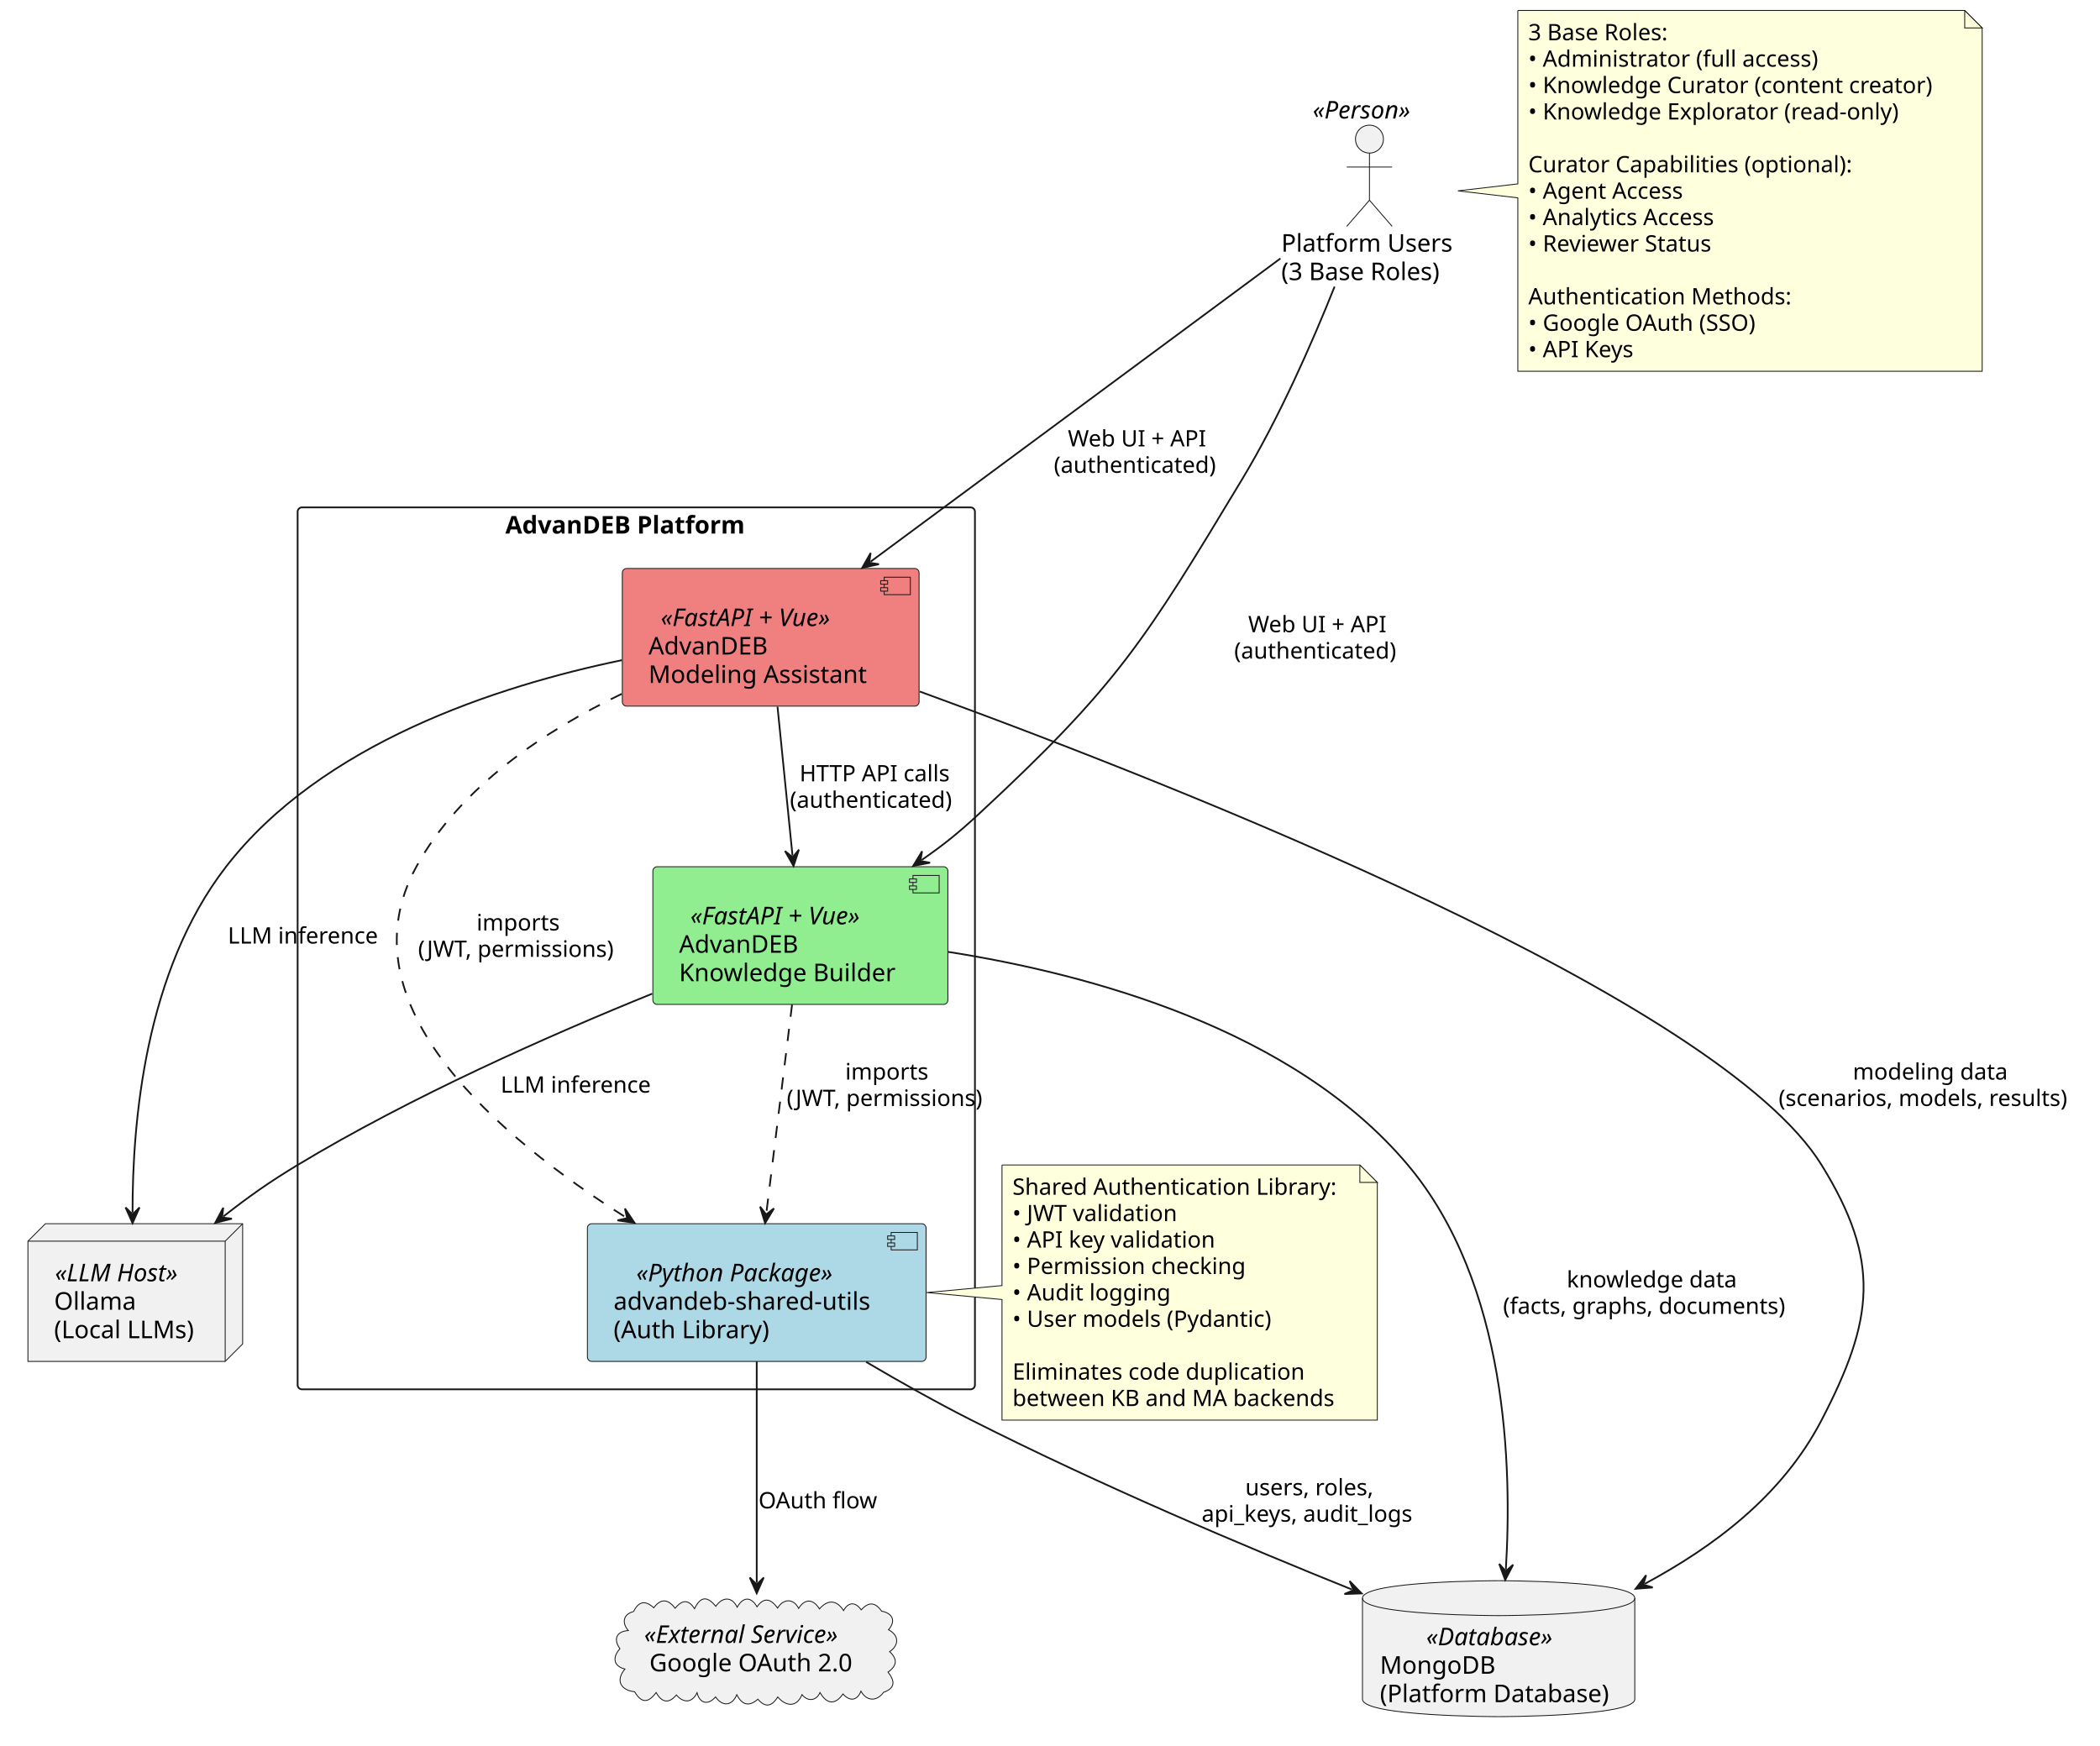
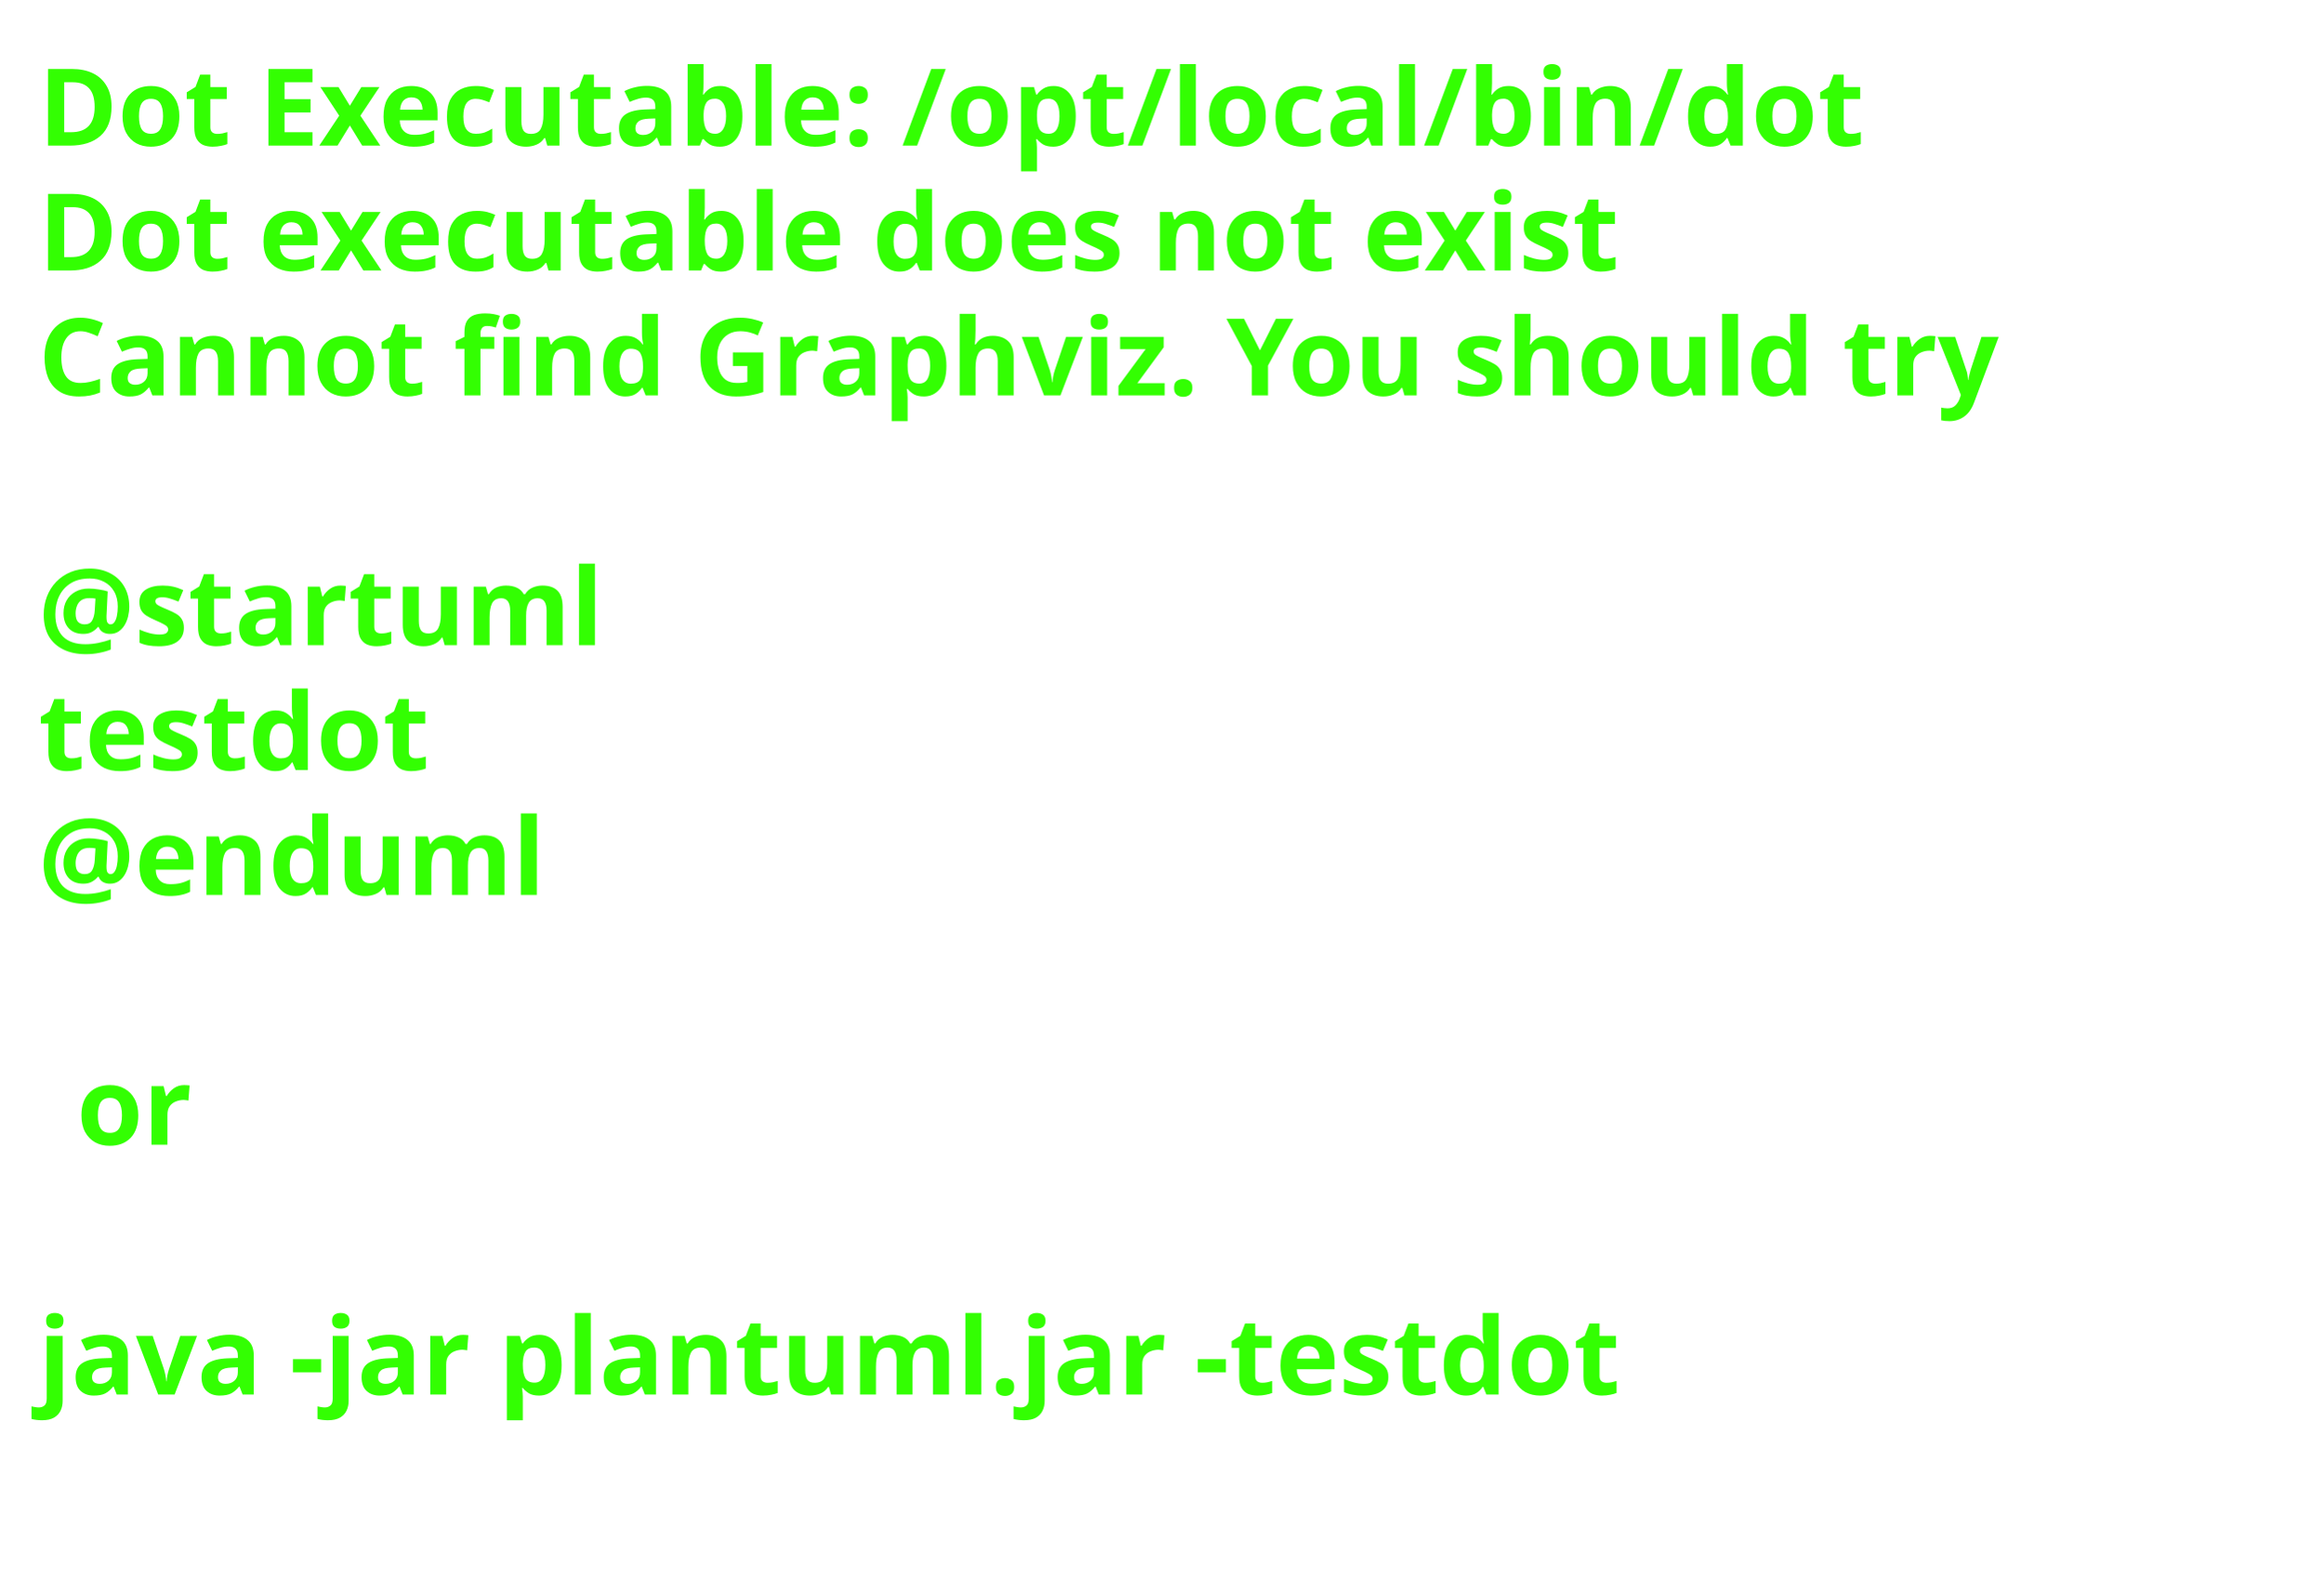
- <svg xmlns="http://www.w3.org/2000/svg" contentStyleType="text/css" height="1000px" preserveAspectRatio="none" style="width:1203px;height:1000px;background:#FFFFFF;" version="1.1" viewBox="0 0 1203 1000" width="1203px" zoomAndPan="magnify">
+ <svg xmlns="http://www.w3.org/2000/svg" contentStyleType="text/css" height="206px" preserveAspectRatio="none" style="width:303px;height:206px;background:#FFFFFF;" version="1.1" viewBox="0 0 303 206" width="303px" zoomAndPan="magnify">
  <defs />
  <g>
-     <g id="cluster_AdvanDEB Platform">
-       <rect fill="none" height="505.33" rx="2.5" ry="2.5" style="stroke:#181818;stroke-width:1.0;" width="388" x="170.5" y="290.72" />
-       <text fill="#000000" font-family="sans-serif" font-size="14" font-weight="bold" lengthAdjust="spacing" textLength="150" x="289.5" y="305.715">AdvanDEB Platform</text>
-     </g>
-     <g id="elem_SharedUtils">
-       <rect fill="#ADD8E6" height="78.891" rx="2.5" ry="2.5" style="stroke:#181818;stroke-width:0.5;" width="194" x="336.5" y="701.16" />
-       <rect fill="#ADD8E6" height="10" style="stroke:#181818;stroke-width:0.5;" width="15" x="510.5" y="706.16" />
-       <rect fill="#ADD8E6" height="2" style="stroke:#181818;stroke-width:0.5;" width="4" x="508.5" y="708.16" />
-       <rect fill="#ADD8E6" height="2" style="stroke:#181818;stroke-width:0.5;" width="4" x="508.5" y="712.16" />
-       <text fill="#000000" font-family="sans-serif" font-size="14" font-style="italic" lengthAdjust="spacing" textLength="128" x="364.5" y="734.155">«Python Package»</text>
-       <text fill="#000000" font-family="sans-serif" font-size="14" lengthAdjust="spacing" textLength="154" x="351.5" y="750.452">advandeb-shared-utils</text>
-       <text fill="#000000" font-family="sans-serif" font-size="14" lengthAdjust="spacing" textLength="90" x="351.5" y="766.749">(Auth Library)</text>
-     </g>
-     <g id="elem_KB">
-       <rect fill="#90EE90" height="78.891" rx="2.5" ry="2.5" style="stroke:#181818;stroke-width:0.5;" width="169" x="374" y="496.61" />
-       <rect fill="#90EE90" height="10" style="stroke:#181818;stroke-width:0.5;" width="15" x="523" y="501.61" />
-       <rect fill="#90EE90" height="2" style="stroke:#181818;stroke-width:0.5;" width="4" x="521" y="503.61" />
-       <rect fill="#90EE90" height="2" style="stroke:#181818;stroke-width:0.5;" width="4" x="521" y="507.61" />
-       <text fill="#000000" font-family="sans-serif" font-size="14" font-style="italic" lengthAdjust="spacing" textLength="116" x="395.5" y="529.605">«FastAPI + Vue»</text>
-       <text fill="#000000" font-family="sans-serif" font-size="14" lengthAdjust="spacing" textLength="72" x="389" y="545.902">AdvanDEB</text>
-       <text fill="#000000" font-family="sans-serif" font-size="14" lengthAdjust="spacing" textLength="129" x="389" y="562.199">Knowledge Builder</text>
-     </g>
-     <g id="elem_MA">
-       <rect fill="#F08080" height="78.891" rx="2.5" ry="2.5" style="stroke:#181818;stroke-width:0.5;" width="170" x="356.5" y="325.72" />
-       <rect fill="#F08080" height="10" style="stroke:#181818;stroke-width:0.5;" width="15" x="506.5" y="330.72" />
-       <rect fill="#F08080" height="2" style="stroke:#181818;stroke-width:0.5;" width="4" x="504.5" y="332.72" />
-       <rect fill="#F08080" height="2" style="stroke:#181818;stroke-width:0.5;" width="4" x="504.5" y="336.72" />
-       <text fill="#000000" font-family="sans-serif" font-size="14" font-style="italic" lengthAdjust="spacing" textLength="116" x="378.5" y="358.715">«FastAPI + Vue»</text>
-       <text fill="#000000" font-family="sans-serif" font-size="14" lengthAdjust="spacing" textLength="72" x="371.5" y="375.012">AdvanDEB</text>
-       <text fill="#000000" font-family="sans-serif" font-size="14" lengthAdjust="spacing" textLength="130" x="371.5" y="391.309">Modeling Assistant</text>
-     </g>
-     <g id="elem_Users">
-       <ellipse cx="784.5" cy="79.707" fill="#F1F1F1" rx="8" ry="8" style="stroke:#181818;stroke-width:0.5;" />
-       <path d="M784.5,87.707 L784.5,114.707 M771.5,95.707 L797.5,95.707 M784.5,114.707 L771.5,129.707 M784.5,114.707 L797.5,129.707 " fill="none" style="stroke:#181818;stroke-width:0.5;" />
-       <text fill="#000000" font-family="sans-serif" font-size="14" lengthAdjust="spacing" textLength="100" x="734" y="144.202">Platform Users</text>
-       <text fill="#000000" font-family="sans-serif" font-size="14" lengthAdjust="spacing" textLength="101" x="734" y="160.499">(3 Base Roles)</text>
-       <text fill="#000000" font-family="sans-serif" font-size="14" font-style="italic" lengthAdjust="spacing" textLength="65" x="752" y="67.905">«Person»</text>
-     </g>
-     <g id="elem_GoogleOAuth">
-       <path d="M362.951,923.375 C365.826,917.437 369.707,916.78 374.518,921.216 C378.668,915.557 382.811,916.341 386.742,921.464 C390.659,916.796 394.221,916.062 397.875,921.747 C401.294,914.605 405.147,914.358 410.045,920.38 C413.639,915.063 419.191,914.442 422.298,920.888 C425.614,914.969 430.097,914.523 433.662,920.653 C437.912,914.583 441.865,916.392 445.444,921.368 C448.703,915.987 454.434,915.602 457.514,921.559 C461.18,915.6 466.055,916.296 469.428,921.862 C474.155,916.363 479.317,916.625 483.236,922.817 C486.149,917.641 490.032,917.829 493.348,922.398 C497.745,917.636 501.329,917.942 505.061,923.177 C511.293,924.295 513.423,928.758 508.979,933.81 C515.043,936.895 515.207,942.666 509.631,946.356 C514.36,950.688 513.802,954.528 508.702,958.081 C512.598,962.994 513.161,967.174 506.14,969.674 C502.342,974.963 496.445,974.925 493.212,969.021 C490.925,974.682 486.725,974.909 482.909,970.601 C478.291,977.235 473.554,976.352 469.738,969.802 C467.623,974.718 462.576,975.049 459.437,970.976 C456.267,978.699 449.992,977.592 445.551,972.335 C442.245,977.589 438.62,978.824 434.15,973.601 C429.036,978.184 424.987,976.796 422.082,971.025 C419.37,977.508 413.892,978.033 409.909,972.29 C405.839,977.118 400.85,976.291 399.306,969.902 C396.459,975.896 391.471,975.894 387.47,971.178 C383.032,976.491 379,975.434 375.884,969.781 C371.416,975.788 367.576,976.14 363.563,969.343 C355.657,968.484 352.444,962.93 357.991,956.316 C350.947,954.545 351.013,949.197 355.121,944.677 C351.283,939.217 353.009,934.771 359.916,934.258 C356.213,930.023 356.837,924.873 362.951,923.375 " fill="#F1F1F1" style="stroke:#181818;stroke-width:0.5;" />
-       <text fill="#000000" font-family="sans-serif" font-size="14" font-style="italic" lengthAdjust="spacing" textLength="129" x="369" y="941.345">«External Service»</text>
-       <text fill="#000000" font-family="sans-serif" font-size="14" lengthAdjust="spacing" textLength="123" x="372" y="957.642">Google OAuth 2.0</text>
-     </g>
-     <g id="elem_MongoDB">
-       <path d="M780.5,915.7 C780.5,905.7 858.5,905.7 858.5,905.7 C858.5,905.7 936.5,905.7 936.5,915.7 L936.5,973.591 C936.5,983.591 858.5,983.591 858.5,983.591 C858.5,983.591 780.5,983.591 780.5,973.591 L780.5,915.7 " fill="#F1F1F1" style="stroke:#181818;stroke-width:0.5;" />
-       <path d="M780.5,915.7 C780.5,925.7 858.5,925.7 858.5,925.7 C858.5,925.7 936.5,925.7 936.5,915.7 " fill="none" style="stroke:#181818;stroke-width:0.5;" />
-       <text fill="#000000" font-family="sans-serif" font-size="14" font-style="italic" lengthAdjust="spacing" textLength="83" x="817" y="942.695">«Database»</text>
-       <text fill="#000000" font-family="sans-serif" font-size="14" lengthAdjust="spacing" textLength="69" x="790.5" y="958.992">MongoDB</text>
-       <text fill="#000000" font-family="sans-serif" font-size="14" lengthAdjust="spacing" textLength="136" x="790.5" y="975.289">(Platform Database)</text>
-     </g>
-     <g id="elem_Ollama">
-       <polygon fill="#F1F1F1" points="16,711.16,26,701.16,139,701.16,139,770.051,129,780.051,16,780.051,16,711.16" style="stroke:#181818;stroke-width:0.5;" />
-       <line style="stroke:#181818;stroke-width:0.5;" x1="129" x2="139" y1="711.16" y2="701.16" />
-       <line style="stroke:#181818;stroke-width:0.5;" x1="16" x2="129" y1="711.16" y2="711.16" />
-       <line style="stroke:#181818;stroke-width:0.5;" x1="129" x2="129" y1="711.16" y2="780.051" />
-       <text fill="#000000" font-family="sans-serif" font-size="14" font-style="italic" lengthAdjust="spacing" textLength="82" x="31.5" y="734.155">«LLM Host»</text>
-       <text fill="#000000" font-family="sans-serif" font-size="14" lengthAdjust="spacing" textLength="46" x="31" y="750.452">Ollama</text>
-       <text fill="#000000" font-family="sans-serif" font-size="14" lengthAdjust="spacing" textLength="83" x="31" y="766.749">(Local LLMs)</text>
-     </g>
-     <g id="elem_GMN21">
-       <path d="M869.5,6 L869.5,105.36 L835.17,109.36 L869.5,113.36 L869.5,212.727 A0,0 0 0 0 869.5,212.727 L1135.5,212.727 A0,0 0 0 0 1135.5,212.727 L1135.5,16 L1125.5,6 L869.5,6 A0,0 0 0 0 869.5,6 " fill="#FEFFDD" style="stroke:#181818;stroke-width:0.5;" />
-       <path d="M1125.5,6 L1125.5,16 L1135.5,16 L1125.5,6 " fill="#FEFFDD" style="stroke:#181818;stroke-width:0.5;" />
-       <text fill="#000000" font-family="sans-serif" font-size="13" lengthAdjust="spacing" textLength="86" x="875.5" y="23.067">3 Base Roles:</text>
-       <text fill="#000000" font-family="sans-serif" font-size="13" lengthAdjust="spacing" textLength="179" x="875.5" y="38.2">• Administrator (full access)</text>
-       <text fill="#000000" font-family="sans-serif" font-size="13" lengthAdjust="spacing" textLength="245" x="875.5" y="53.333">• Knowledge Curator (content creator)</text>
-       <text fill="#000000" font-family="sans-serif" font-size="13" lengthAdjust="spacing" textLength="223" x="875.5" y="68.465">• Knowledge Explorator (read-only)</text>
-       <text fill="#000000" font-family="sans-serif" font-size="13" lengthAdjust="spacing" textLength="4" x="875.5" y="83.598"> </text>
-       <text fill="#000000" font-family="sans-serif" font-size="13" lengthAdjust="spacing" textLength="194" x="875.5" y="98.731">Curator Capabilities (optional):</text>
-       <text fill="#000000" font-family="sans-serif" font-size="13" lengthAdjust="spacing" textLength="99" x="875.5" y="113.864">• Agent Access</text>
-       <text fill="#000000" font-family="sans-serif" font-size="13" lengthAdjust="spacing" textLength="118" x="875.5" y="128.997">• Analytics Access</text>
-       <text fill="#000000" font-family="sans-serif" font-size="13" lengthAdjust="spacing" textLength="114" x="875.5" y="144.129">• Reviewer Status</text>
-       <text fill="#000000" font-family="sans-serif" font-size="13" lengthAdjust="spacing" textLength="4" x="875.5" y="159.262"> </text>
-       <text fill="#000000" font-family="sans-serif" font-size="13" lengthAdjust="spacing" textLength="156" x="875.5" y="174.395">Authentication Methods:</text>
-       <text fill="#000000" font-family="sans-serif" font-size="13" lengthAdjust="spacing" textLength="143" x="875.5" y="189.528">• Google OAuth (SSO)</text>
-       <text fill="#000000" font-family="sans-serif" font-size="13" lengthAdjust="spacing" textLength="66" x="875.5" y="204.661">• API Keys</text>
-     </g>
-     <g id="elem_GMN24">
-       <path d="M574,667.5 L574,736.6 L530.86,740.6 L574,744.6 L574,813.695 A0,0 0 0 0 574,813.695 L789,813.695 A0,0 0 0 0 789,813.695 L789,677.5 L779,667.5 L574,667.5 A0,0 0 0 0 574,667.5 " fill="#FEFFDD" style="stroke:#181818;stroke-width:0.5;" />
-       <path d="M779,667.5 L779,677.5 L789,677.5 L779,667.5 " fill="#FEFFDD" style="stroke:#181818;stroke-width:0.5;" />
-       <text fill="#000000" font-family="sans-serif" font-size="13" lengthAdjust="spacing" textLength="194" x="580" y="684.567">Shared Authentication Library:</text>
-       <text fill="#000000" font-family="sans-serif" font-size="13" lengthAdjust="spacing" textLength="98" x="580" y="699.7">• JWT validation</text>
-       <text fill="#000000" font-family="sans-serif" font-size="13" lengthAdjust="spacing" textLength="123" x="580" y="714.832">• API key validation</text>
-       <text fill="#000000" font-family="sans-serif" font-size="13" lengthAdjust="spacing" textLength="142" x="580" y="729.965">• Permission checking</text>
-       <text fill="#000000" font-family="sans-serif" font-size="13" lengthAdjust="spacing" textLength="95" x="580" y="745.098">• Audit logging</text>
-       <text fill="#000000" font-family="sans-serif" font-size="13" lengthAdjust="spacing" textLength="161" x="580" y="760.231">• User models (Pydantic)</text>
-       <text fill="#000000" font-family="sans-serif" font-size="13" lengthAdjust="spacing" textLength="4" x="580" y="775.364"> </text>
-       <text fill="#000000" font-family="sans-serif" font-size="13" lengthAdjust="spacing" textLength="174" x="580" y="790.497">Eliminates code duplication</text>
-       <text fill="#000000" font-family="sans-serif" font-size="13" lengthAdjust="spacing" textLength="192" x="580" y="805.629">between KB and MA backends</text>
-     </g>
-     <g id="link_KB_SharedUtils">
-       <path d="M453.74,575.63 C449.3,611.56 443.465,658.885 439.025,694.875 " fill="none" id="KB-to-SharedUtils" style="stroke:#181818;stroke-width:1.0;stroke-dasharray:7.0,7.0;" />
-       <polygon fill="#181818" points="438.29,700.83,443.362,692.388,438.902,695.868,435.422,691.408,438.29,700.83" style="stroke:#181818;stroke-width:1.0;" />
-       <text fill="#000000" font-family="sans-serif" font-size="13" lengthAdjust="spacing" textLength="49" x="484.2" y="618.567">imports</text>
-       <text fill="#000000" font-family="sans-serif" font-size="13" lengthAdjust="spacing" textLength="116" x="450.7" y="633.7">(JWT, permissions)</text>
-     </g>
-     <g id="link_MA_SharedUtils">
-       <path d="M356.15,397.58 C312.58,418.48 263.6,450.65 238.5,496.61 C195.21,575.89 286.307,651.937 358.406,697.457 " fill="none" id="MA-to-SharedUtils" style="stroke:#181818;stroke-width:1.0;stroke-dasharray:7.0,7.0;" />
-       <polygon fill="#181818" points="363.48,700.66,358.005,692.473,359.252,697.991,353.734,699.238,363.48,700.66" style="stroke:#181818;stroke-width:1.0;" />
-       <text fill="#000000" font-family="sans-serif" font-size="13" lengthAdjust="spacing" textLength="49" x="273" y="533.127">imports</text>
-       <text fill="#000000" font-family="sans-serif" font-size="13" lengthAdjust="spacing" textLength="116" x="239.5" y="548.26">(JWT, permissions)</text>
-     </g>
-     <g id="link_MA_KB">
-       <path d="M445.4,404.92 C448.15,432.28 451.228,462.84 453.988,490.23 " fill="none" id="MA-to-KB" style="stroke:#181818;stroke-width:1.0;" />
-       <polygon fill="#181818" points="454.59,496.2,457.668,486.844,454.089,491.225,449.708,487.646,454.59,496.2" style="stroke:#181818;stroke-width:1.0;" />
-       <text fill="#000000" font-family="sans-serif" font-size="13" lengthAdjust="spacing" textLength="88" x="458.02" y="447.677">HTTP API calls</text>
-       <text fill="#000000" font-family="sans-serif" font-size="13" lengthAdjust="spacing" textLength="99" x="452.52" y="462.81">(authenticated)</text>
-     </g>
-     <g id="link_Users_KB">
-       <path d="M764.53,164.22 C751.37,197.15 732.69,239.56 711.5,274.72 C655.49,367.67 640.09,392.83 560.5,466.61 C549.16,477.12 540.987,483.746 528.037,492.746 " fill="none" id="Users-to-KB" style="stroke:#181818;stroke-width:1.0;" />
-       <polygon fill="#181818" points="523.11,496.17,532.783,494.318,527.216,493.317,528.218,487.749,523.11,496.17" style="stroke:#181818;stroke-width:1.0;" />
-       <text fill="#000000" font-family="sans-serif" font-size="13" lengthAdjust="spacing" textLength="83" x="715.03" y="362.237">Web UI + API</text>
-       <text fill="#000000" font-family="sans-serif" font-size="13" lengthAdjust="spacing" textLength="99" x="707.03" y="377.37">(authenticated)</text>
-     </g>
-     <g id="link_Users_MA">
-       <path d="M733.52,148.08 C669.14,195.73 563.753,273.701 498.713,321.831 " fill="none" id="Users-to-MA" style="stroke:#181818;stroke-width:1.0;" />
-       <polygon fill="#181818" points="493.89,325.4,503.504,323.262,497.909,322.426,498.745,316.831,493.89,325.4" style="stroke:#181818;stroke-width:1.0;" />
-       <text fill="#000000" font-family="sans-serif" font-size="13" lengthAdjust="spacing" textLength="83" x="611.72" y="255.787">Web UI + API</text>
-       <text fill="#000000" font-family="sans-serif" font-size="13" lengthAdjust="spacing" textLength="99" x="603.72" y="270.92">(authenticated)</text>
-     </g>
-     <g id="link_SharedUtils_GoogleOAuth">
-       <path d="M433.5,780.08 C433.5,818.66 433.5,871.32 433.5,906.9 " fill="none" id="SharedUtils-to-GoogleOAuth" style="stroke:#181818;stroke-width:1.0;" />
-       <polygon fill="#181818" points="433.5,912.9,437.5,903.9,433.5,907.9,429.5,903.9,433.5,912.9" style="stroke:#181818;stroke-width:1.0;" />
-       <text fill="#000000" font-family="sans-serif" font-size="13" lengthAdjust="spacing" textLength="68" x="434.5" y="864.267">OAuth flow</text>
-     </g>
-     <g id="link_SharedUtils_MongoDB">
-       <path d="M496.19,780.36 C515.28,791.62 536.51,803.59 556.5,813.7 C630.74,851.25 712.764,885.919 774.444,910.749 " fill="none" id="SharedUtils-to-MongoDB" style="stroke:#181818;stroke-width:1.0;" />
-       <polygon fill="#181818" points="780.01,912.99,773.155,905.918,775.372,911.123,770.167,913.34,780.01,912.99" style="stroke:#181818;stroke-width:1.0;" />
-       <text fill="#000000" font-family="sans-serif" font-size="13" lengthAdjust="spacing" textLength="78" x="713.36" y="856.767">users, roles,</text>
-       <text fill="#000000" font-family="sans-serif" font-size="13" lengthAdjust="spacing" textLength="128" x="688.36" y="871.9">api_keys, audit_logs</text>
-     </g>
-     <g id="link_KB_MongoDB">
-       <path d="M543.22,545.41 C623.34,557.98 740.79,589.35 806.5,667.5 C863.8,735.65 866.196,840.981 862.636,899.291 " fill="none" id="KB-to-MongoDB" style="stroke:#181818;stroke-width:1.0;" />
-       <polygon fill="#181818" points="862.27,905.28,866.811,896.54,862.575,900.289,858.826,896.053,862.27,905.28" style="stroke:#181818;stroke-width:1.0;" />
-       <text fill="#000000" font-family="sans-serif" font-size="13" lengthAdjust="spacing" textLength="100" x="897.52" y="737.667">knowledge data</text>
-       <text fill="#000000" font-family="sans-serif" font-size="13" lengthAdjust="spacing" textLength="173" x="861.02" y="752.8">(facts, graphs, documents)</text>
-     </g>
-     <g id="link_MA_MongoDB">
-       <path d="M526.88,396.22 C678.61,451.54 984.84,572.54 1043.5,667.5 C1077.65,722.78 1073.46,756.04 1043.5,813.7 C1020.97,857.06 981.883,886.135 942.242,907.485 " fill="none" id="MA-to-MongoDB" style="stroke:#181818;stroke-width:1.0;" />
-       <polygon fill="#181818" points="936.96,910.33,946.781,909.584,941.362,907.959,942.987,902.541,936.96,910.33" style="stroke:#181818;stroke-width:1.0;" />
-       <text fill="#000000" font-family="sans-serif" font-size="13" lengthAdjust="spacing" textLength="92" x="1061.4" y="618.567">modeling data</text>
-       <text fill="#000000" font-family="sans-serif" font-size="13" lengthAdjust="spacing" textLength="177" x="1018.9" y="633.7">(scenarios, models, results)</text>
-     </g>
-     <g id="link_KB_Ollama">
-       <path d="M373.65,569.35 C314.85,593.18 235.73,628.19 170.5,667.5 C154.4,677.21 142.58,685.546 128,696.986 " fill="none" id="KB-to-Ollama" style="stroke:#181818;stroke-width:1.0;" />
-       <polygon fill="#181818" points="123.28,700.69,132.83,698.281,127.214,697.604,127.891,691.987,123.28,700.69" style="stroke:#181818;stroke-width:1.0;" />
-       <text fill="#000000" font-family="sans-serif" font-size="13" lengthAdjust="spacing" textLength="88" x="286.78" y="626.067">LLM inference</text>
-     </g>
-     <g id="link_MA_Ollama">
-       <path d="M356.27,378.26 C284.22,393.19 184.23,425.94 129.5,496.61 C83.01,556.64 75.851,642.98 75.931,694.83 " fill="none" id="MA-to-Ollama" style="stroke:#181818;stroke-width:1.0;" />
-       <polygon fill="#181818" points="75.94,700.83,79.926,691.824,75.932,695.83,71.926,691.836,75.94,700.83" style="stroke:#181818;stroke-width:1.0;" />
-       <text fill="#000000" font-family="sans-serif" font-size="13" lengthAdjust="spacing" textLength="88" x="130.5" y="540.627">LLM inference</text>
-     </g>
+     <text fill="#33FF02" font-family="sans-serif" font-size="14" font-weight="bold" lengthAdjust="spacing" textLength="261" x="5" y="19">Dot Executable: /opt/local/bin/dot</text>
+     <text fill="#33FF02" font-family="sans-serif" font-size="14" font-weight="bold" lengthAdjust="spacing" textLength="237" x="5" y="35.297">Dot executable does not exist</text>
+     <text fill="#33FF02" font-family="sans-serif" font-size="14" font-weight="bold" lengthAdjust="spacing" textLength="291" x="5" y="51.594">Cannot find Graphviz. You should try</text>
+     <text fill="#33FF02" font-family="sans-serif" font-size="14" font-weight="bold" lengthAdjust="spacing" textLength="5" x="5" y="67.891"> </text>
+     <text fill="#33FF02" font-family="sans-serif" font-size="14" font-weight="bold" lengthAdjust="spacing" textLength="79" x="5" y="84.188">@startuml</text>
+     <text fill="#33FF02" font-family="sans-serif" font-size="14" font-weight="bold" lengthAdjust="spacing" textLength="57" x="5" y="100.484">testdot</text>
+     <text fill="#33FF02" font-family="sans-serif" font-size="14" font-weight="bold" lengthAdjust="spacing" textLength="72" x="5" y="116.781">@enduml</text>
+     <text fill="#33FF02" font-family="sans-serif" font-size="14" font-weight="bold" lengthAdjust="spacing" textLength="5" x="5" y="133.078"> </text>
+     <text fill="#33FF02" font-family="sans-serif" font-size="14" font-weight="bold" lengthAdjust="spacing" textLength="17" x="10" y="149.375">or</text>
+     <text fill="#33FF02" font-family="sans-serif" font-size="14" font-weight="bold" lengthAdjust="spacing" textLength="5" x="5" y="165.672"> </text>
+     <text fill="#33FF02" font-family="sans-serif" font-size="14" font-weight="bold" lengthAdjust="spacing" textLength="227" x="5" y="181.969">java -jar plantuml.jar -testdot</text>
+     <text fill="#33FF02" font-family="sans-serif" font-size="14" font-weight="bold" lengthAdjust="spacing" textLength="5" x="5" y="198.266"> </text>
  </g>
</svg>
